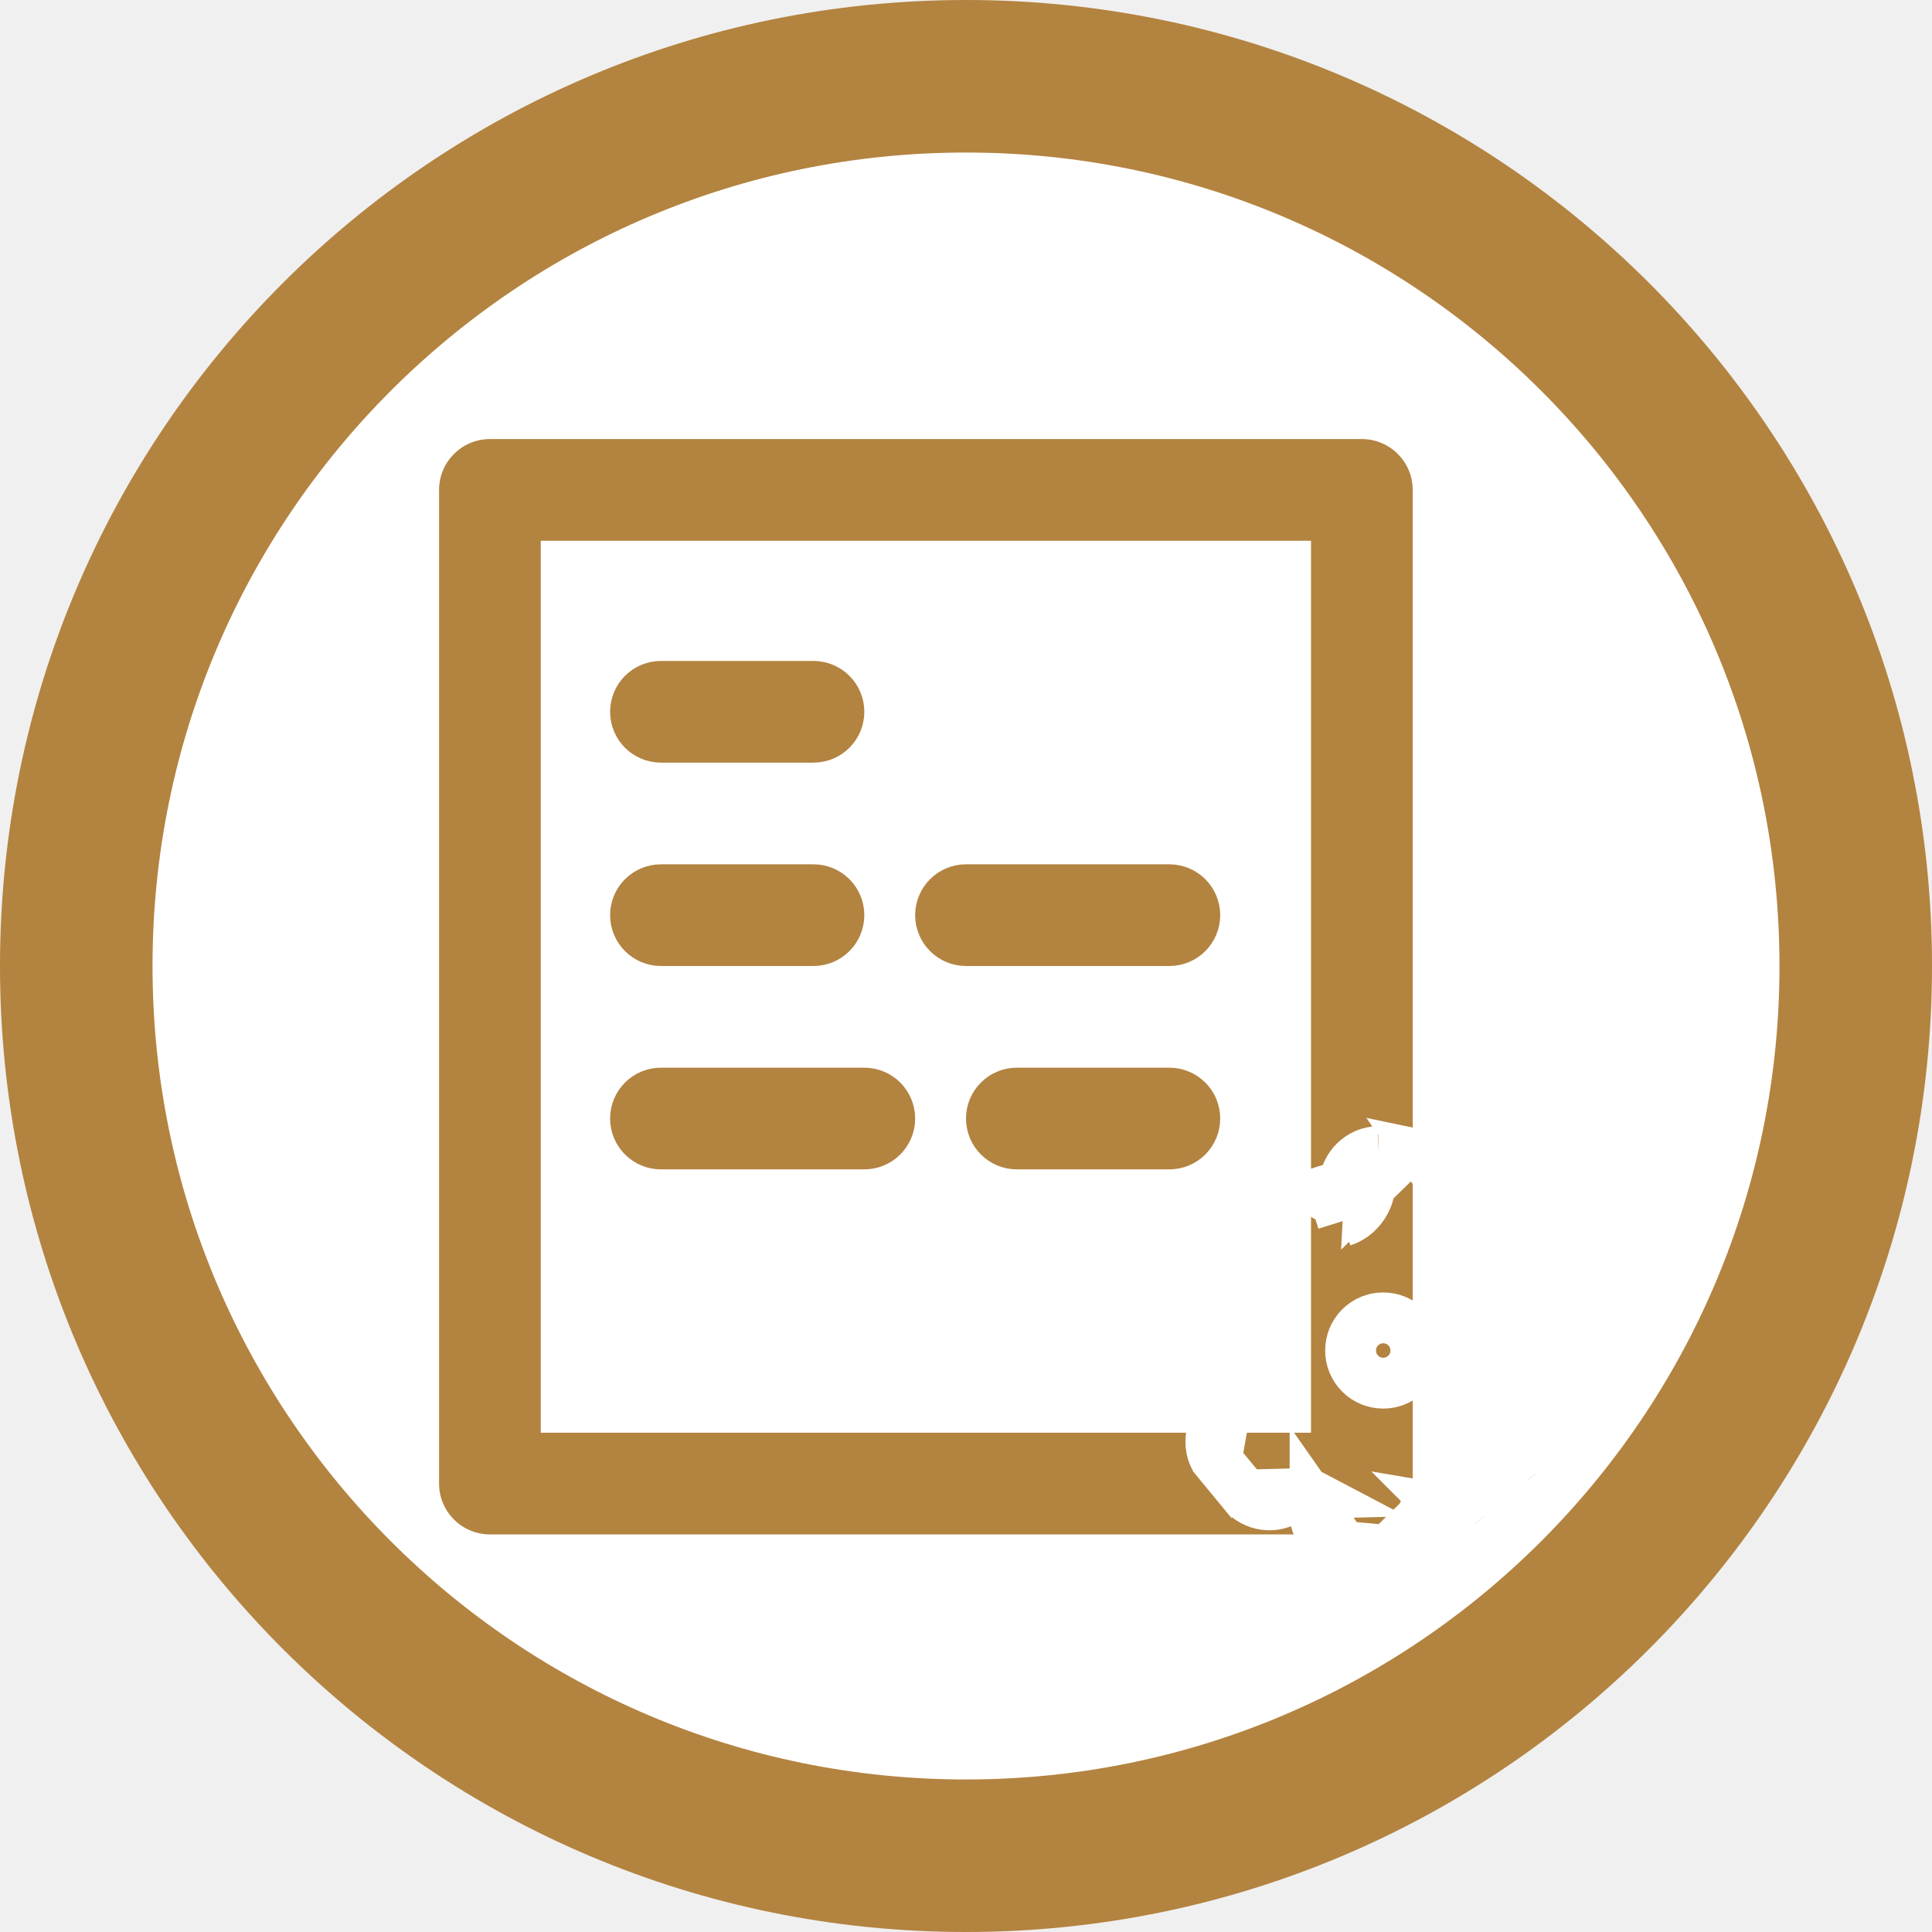
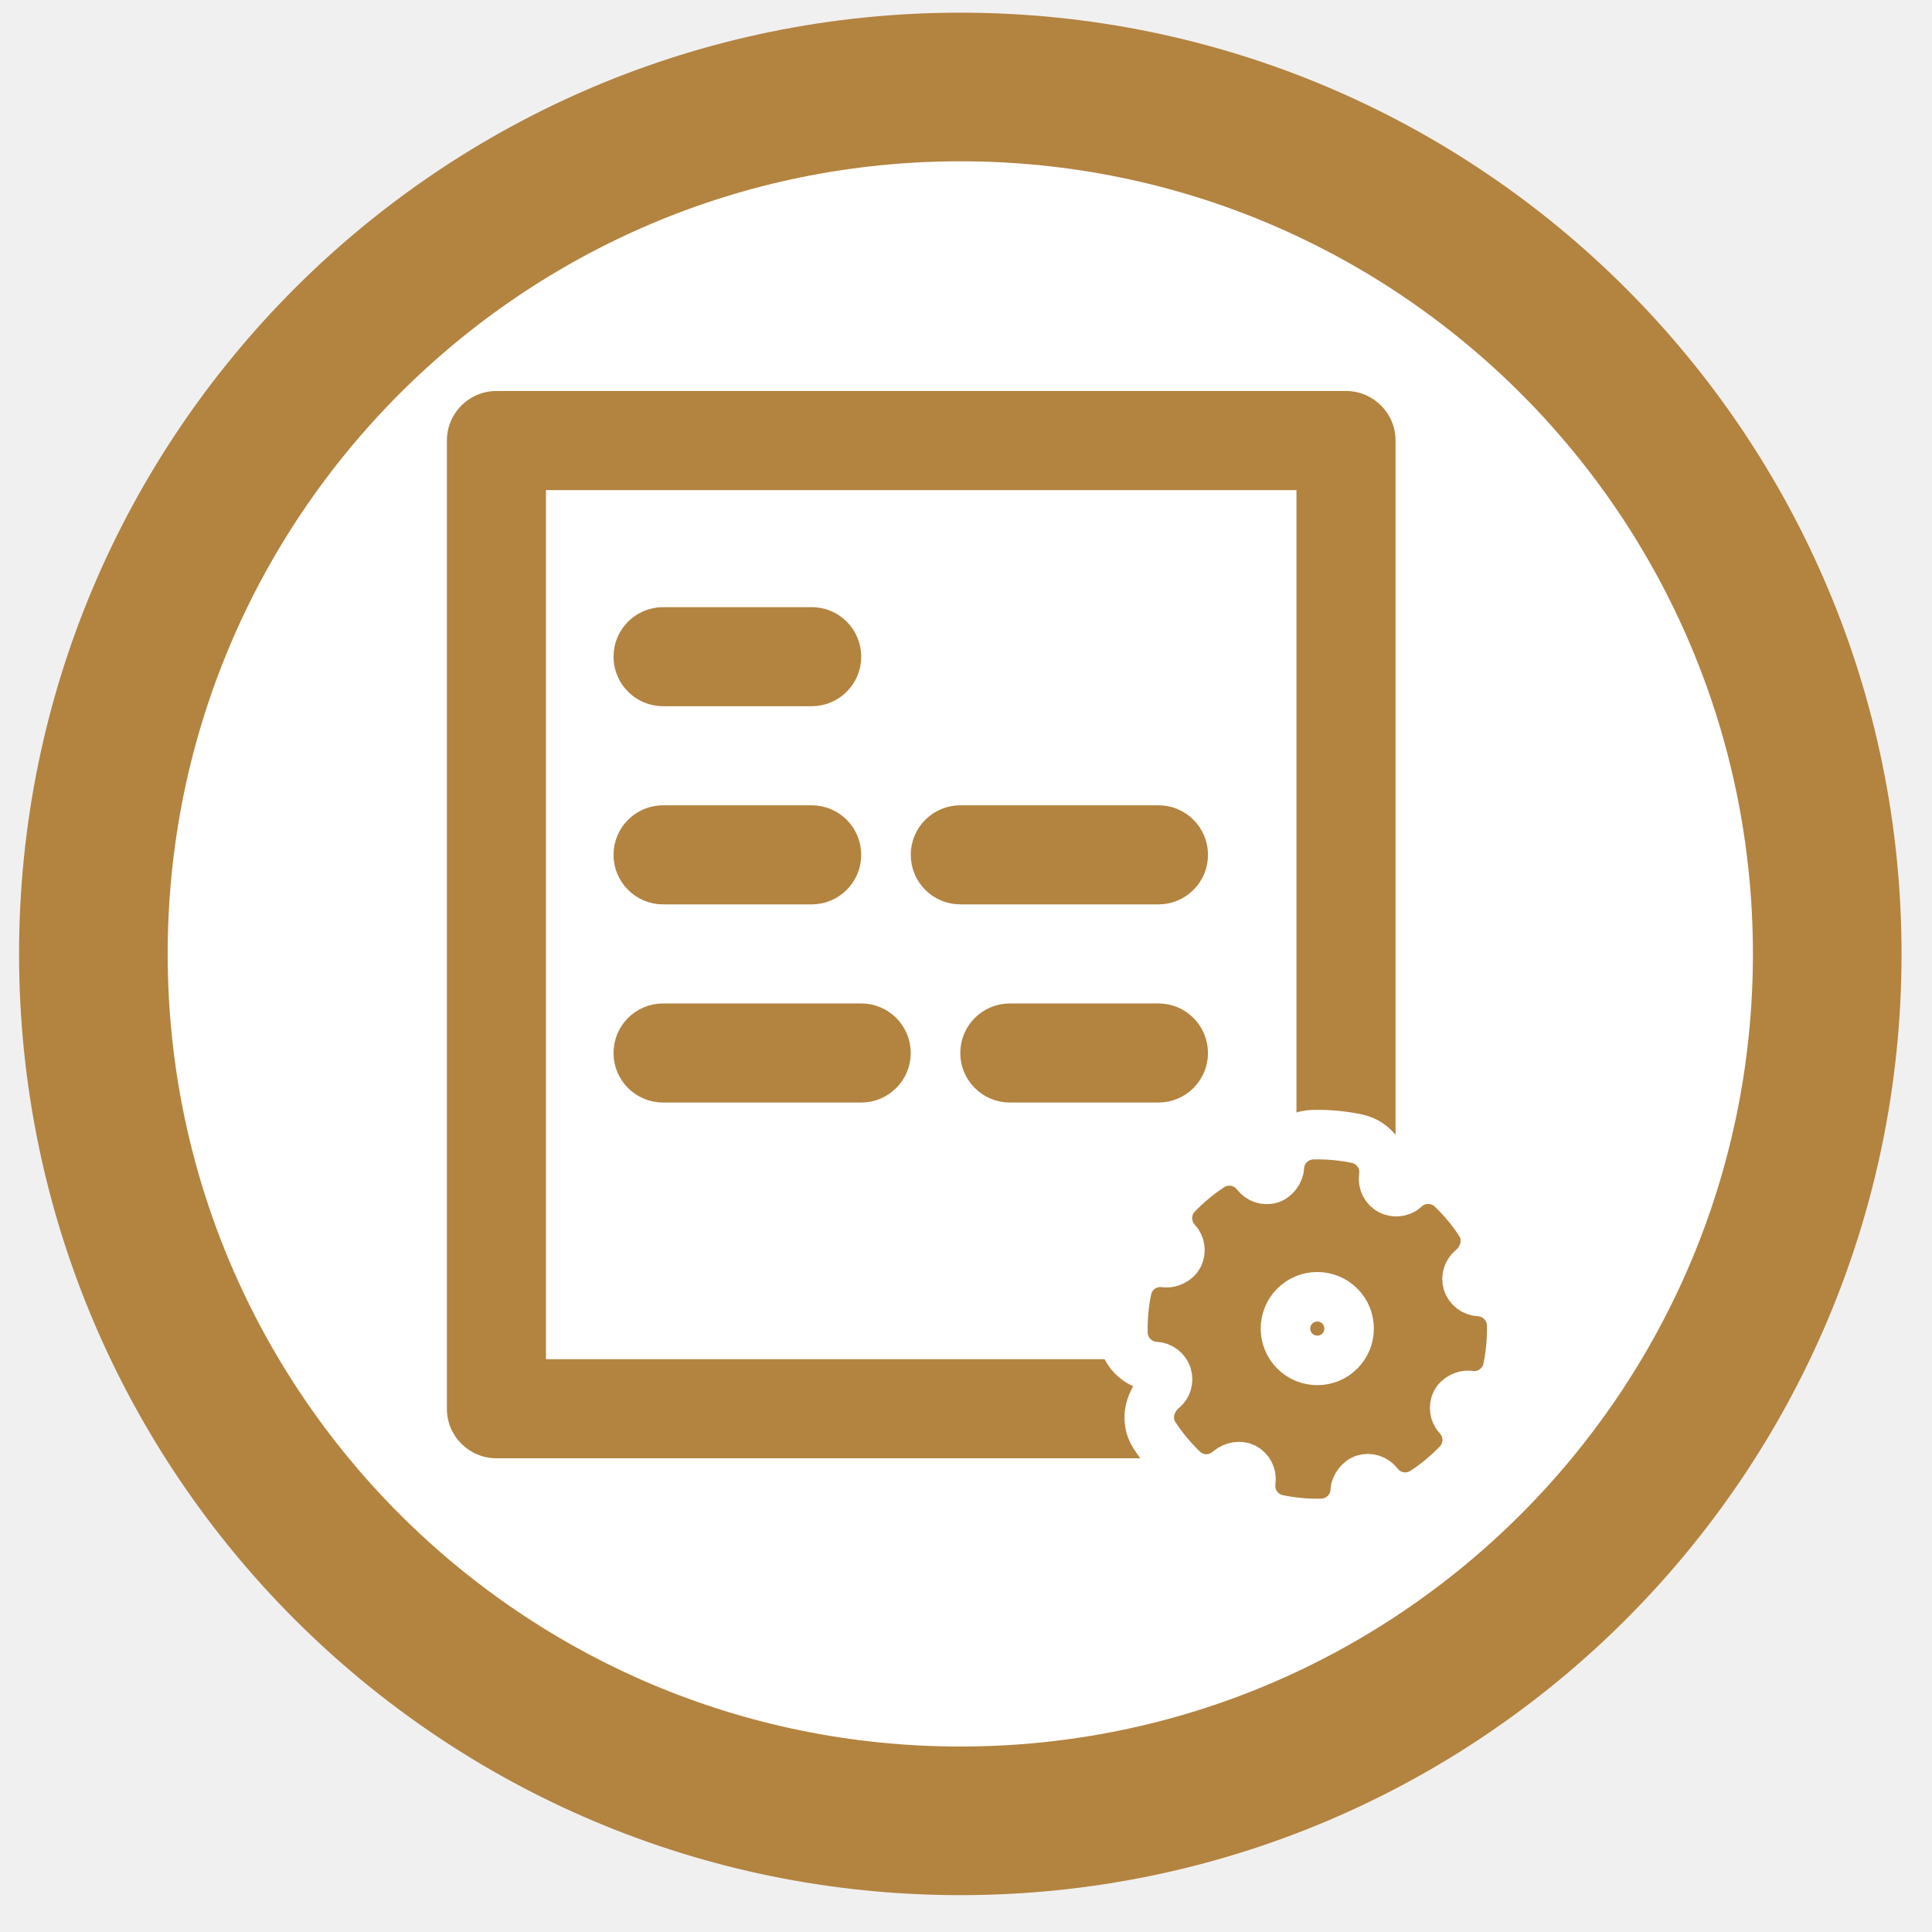
- <svg xmlns="http://www.w3.org/2000/svg" width="38" height="38" viewBox="0 0 38 38" fill="none">
-   <circle cx="19" cy="19" r="17.5" fill="white" stroke="#B38340" stroke-width="3" />
-   <mask id="path-2-inside-1" fill="white">
-     <rect x="8.636" y="8.636" width="19.15" height="21.544" rx="1" />
-   </mask>
-   <rect x="8.636" y="8.636" width="19.15" height="21.544" rx="1" fill="white" stroke="#B38340" stroke-width="4" mask="url(#path-2-inside-1)" />
-   <rect x="12.5" y="13.5" width="4" height="1" rx="0.5" fill="white" stroke="#B38340" />
-   <rect x="12.5" y="17.5" width="4" height="1" rx="0.5" fill="white" stroke="#B38340" />
-   <rect x="18.5" y="17.5" width="5" height="1" rx="0.5" fill="white" stroke="#B38340" />
-   <rect x="-0.5" y="0.5" width="4" height="1" rx="0.5" transform="matrix(-1 0 0 1 23 21)" fill="white" stroke="#B38340" />
-   <rect x="-0.5" y="0.5" width="5" height="1" rx="0.5" transform="matrix(-1 0 0 1 17 21)" fill="white" stroke="#B38340" />
-   <g clip-path="url(#clip0)">
-     <path d="M30.493 24.426L30.493 24.426C30.33 24.176 30.138 23.945 29.923 23.739L29.923 23.738C29.667 23.494 29.252 23.476 28.981 23.727L28.962 23.743C28.883 23.805 28.766 23.816 28.681 23.77L28.68 23.77C28.587 23.721 28.531 23.614 28.547 23.504L30.493 24.426ZM30.493 24.426C30.619 24.619 30.611 24.827 30.575 24.967C30.538 25.109 30.456 25.251 30.33 25.355C30.24 25.429 30.211 25.539 30.241 25.635L29.763 25.783M30.493 24.426L30.476 25.815C30.366 25.809 30.272 25.734 30.241 25.634L29.763 25.783M26.409 24.018C26.7 23.927 26.926 23.632 26.941 23.329M26.409 24.018L26.941 23.329M26.409 24.018L26.26 23.541C26.349 23.513 26.437 23.4 26.441 23.305L26.441 23.305M26.409 24.018L26.261 23.54C26.162 23.571 26.047 23.536 25.98 23.449L26.441 23.305M26.941 23.329C26.946 23.229 27.027 23.151 27.126 23.148L26.941 23.329ZM30.273 27.913L30.273 27.913C30.636 27.966 30.976 27.727 31.05 27.37C31.11 27.083 31.137 26.787 31.13 26.489L30.273 27.913ZM30.273 27.913C30.181 27.899 30.052 27.964 30.008 28.046M30.273 27.913L30.008 28.046M29.763 25.783C29.857 26.084 30.133 26.298 30.45 26.314L30.012 24.97C29.77 25.169 29.672 25.489 29.763 25.783ZM30.04 29.289L30.04 29.289C30.293 29.026 30.298 28.61 30.049 28.342M30.04 29.289L30.008 28.047C30.008 28.047 30.008 28.046 30.008 28.046M30.04 29.289C29.835 29.502 29.608 29.691 29.36 29.853L30.04 29.289ZM30.049 28.342C30.048 28.341 30.048 28.341 30.048 28.341L29.682 28.681L30.049 28.342C30.049 28.342 30.049 28.342 30.049 28.342ZM30.049 28.342C29.974 28.261 29.959 28.141 30.008 28.046M28.434 29.696L28.435 29.697C28.654 29.982 29.057 30.051 29.36 29.853L28.434 29.696ZM28.434 29.696C28.367 29.608 28.251 29.573 28.152 29.604C28.066 29.631 27.977 29.745 27.972 29.839L27.972 29.84M28.434 29.696L27.972 29.84M27.972 29.84C27.954 30.202 27.66 30.486 27.301 30.496L27.301 30.496M27.972 29.84L27.301 30.496M27.301 30.496L27.299 30.496M27.301 30.496L27.299 30.496M27.299 30.496C27.001 30.503 26.701 30.476 26.41 30.416M27.299 30.496L26.41 30.416M26.41 30.416C26.051 30.341 25.815 30 25.866 29.641L25.866 29.64L26.41 30.416C26.41 30.416 26.41 30.416 26.41 30.416ZM24.491 29.406L24.491 29.406C24.742 29.645 25.135 29.672 25.417 29.431C25.539 29.333 25.663 29.337 25.733 29.374L24.491 29.406ZM24.491 29.406L24.49 29.405M24.491 29.406L24.49 29.405M24.49 29.405C24.275 29.199 24.084 28.968 23.921 28.718L24.49 29.405ZM24.087 27.786L24.087 27.786C23.963 27.889 23.88 28.028 23.841 28.169C23.804 28.307 23.791 28.52 23.921 28.718L24.087 27.786ZM24.087 27.786L24.097 27.778M24.087 27.786L24.097 27.778M24.097 27.778C24.165 27.725 24.206 27.617 24.172 27.509L24.65 27.361L24.173 27.509C24.142 27.41 24.048 27.335 23.937 27.329L23.937 27.329M24.097 27.778L23.937 27.329M23.937 27.329C23.578 27.31 23.292 27.018 23.283 26.656C23.276 26.36 23.303 26.064 23.363 25.775C23.436 25.416 23.777 25.179 24.138 25.231L24.139 25.231M23.937 27.329L24.139 25.231M24.139 25.231C24.234 25.245 24.362 25.179 24.405 25.098L24.405 25.098M24.139 25.231L24.405 25.098M24.405 25.098C24.455 25.003 24.44 24.884 24.365 24.802L24.405 25.098ZM26.441 23.305L26.441 23.302M26.441 23.305L26.441 23.302M26.441 23.302C26.461 22.941 26.754 22.66 27.11 22.648L27.11 22.648M26.441 23.302L27.11 22.648M27.11 22.648L27.114 22.648M27.11 22.648L27.114 22.648M27.114 22.648C27.413 22.641 27.712 22.668 28.004 22.729M27.114 22.648L28.004 22.729M28.004 22.729C28.361 22.802 28.6 23.142 28.547 23.504L28.004 22.729ZM26.797 26.067C26.524 26.293 26.486 26.699 26.711 26.972C26.936 27.245 27.342 27.284 27.615 27.058C27.888 26.833 27.927 26.427 27.702 26.154C27.477 25.881 27.07 25.842 26.797 26.067Z" fill="#B38340" stroke="white" />
+ <svg xmlns="http://www.w3.org/2000/svg" xmlns:xlink="http://www.w3.org/1999/xlink" width="39px" height="39px" viewBox="0 0 39 39" version="1.1">
+   <defs>
+     <rect id="path-1" x="0.021" y="0.893" width="19.15" height="21.544" rx="1" />
+   </defs>
+   <g id="Page-1" stroke="none" stroke-width="1" fill="none" fill-rule="evenodd">
+     <g id="МАСТЕРНОДА" transform="translate(1, 1)">
+       <g fill="#FFFFFF" id="Oval" stroke="#B38340" stroke-width="3">
+         <circle cx="18.385" cy="18.256" r="17.5" />
+       </g>
+       <g id="Group-30" transform="translate(8, 6)">
+         <g id="Clipped">
+           <mask id="mask-2" fill="white">
+             <use xlink:href="#path-1" />
+           </mask>
+           <g id="Rectangle" />
+           <rect id="Rectangle" stroke="#B38340" stroke-width="4" fill="#FFFFFF" mask="url(#mask-2)" x="0.021" y="0.893" width="19.15" height="21.544" rx="1" />
+         </g>
+         <rect id="Rectangle" stroke="#B38340" fill="#FFFFFF" x="3.885" y="5.756" width="4" height="1" rx="0.5" />
+         <rect id="Rectangle" stroke="#B38340" fill="#FFFFFF" x="3.885" y="9.756" width="4" height="1" rx="0.5" />
+         <rect id="Rectangle" stroke="#B38340" fill="#FFFFFF" x="9.885" y="9.756" width="5" height="1" rx="0.5" />
+         <rect id="Rectangle" stroke="#B38340" fill="#FFFFFF" transform="translate(12.8848, 14.2563) scale(-1, 1) translate(-12.8848, -14.2563) " x="10.885" y="13.756" width="4" height="1" rx="0.5" />
+         <rect id="Rectangle" stroke="#B38340" fill="#FFFFFF" transform="translate(6.38477, 14.2563) scale(-1, 1) translate(-6.38477, -14.2563) " x="3.885" y="13.756" width="5" height="1" rx="0.5" />
+       </g>
+       <g id="Vector" transform="translate(22, 22)" fill="#B38340" stroke="#FFFFFF">
+         <path d="M6.878,1.682 L6.878,1.683 C7.08,1.993 6.976,2.396 6.715,2.612 C6.628,2.683 6.595,2.792 6.625,2.891 C6.657,2.992 6.753,3.066 6.86,3.071 C7.222,3.09 7.507,3.384 7.515,3.745 C7.522,4.043 7.495,4.339 7.435,4.626 C7.361,4.984 7.02,5.222 6.658,5.169 C6.565,5.155 6.436,5.22 6.393,5.302 C6.343,5.398 6.359,5.518 6.433,5.597 C6.682,5.865 6.678,6.281 6.425,6.546 C6.219,6.759 5.992,6.948 5.745,7.109 C5.443,7.307 5.039,7.239 4.819,6.952 C4.752,6.866 4.638,6.829 4.537,6.86 C4.45,6.887 4.361,7.002 4.357,7.096 C4.339,7.457 4.046,7.742 3.684,7.752 C3.385,7.759 3.085,7.732 2.795,7.672 C2.437,7.598 2.199,7.258 2.251,6.896 C2.267,6.787 2.213,6.68 2.118,6.63 C2.031,6.585 1.906,6.602 1.811,6.68 C1.535,6.922 1.136,6.911 0.875,6.662 C0.661,6.456 0.469,6.225 0.305,5.974 C0.1,5.661 0.21,5.258 0.482,5.034 C0.555,4.977 0.589,4.867 0.557,4.765 C0.526,4.665 0.431,4.591 0.322,4.585 C-0.039,4.566 -0.324,4.272 -0.332,3.912 C-0.339,3.617 -0.312,3.321 -0.253,3.032 C-0.179,2.673 0.161,2.435 0.524,2.488 C0.618,2.502 0.747,2.437 0.79,2.354 C0.84,2.259 0.824,2.139 0.75,2.059 C0.501,1.791 0.505,1.375 0.758,1.111 C0.863,1.002 0.974,0.9 1.091,0.803 C1.202,0.711 1.318,0.626 1.438,0.547 C1.74,0.349 2.144,0.418 2.365,0.705 C2.431,0.791 2.545,0.828 2.645,0.797 C2.734,0.769 2.821,0.656 2.826,0.559 C2.845,0.199 3.136,-0.084 3.499,-0.095 C3.797,-0.103 4.096,-0.076 4.388,-0.015 C4.746,0.058 4.985,0.399 4.932,0.761 C4.916,0.869 4.97,0.977 5.065,1.027 C5.153,1.073 5.272,1.061 5.341,1.004 L5.352,0.995 C5.618,0.737 6.042,0.741 6.308,0.995 C6.523,1.2 6.714,1.432 6.878,1.682 Z M3.182,3.324 C2.909,3.549 2.87,3.955 3.096,4.228 C3.321,4.501 3.727,4.54 4,4.315 C4.273,4.09 4.312,3.683 4.087,3.41 C3.861,3.137 3.455,3.098 3.182,3.324 Z" id="Shape" />
+       </g>
+     </g>
  </g>
-   <defs>
-     <clipPath id="clip0">
-       <rect width="9.047" height="9.047" fill="white" transform="matrix(0.771384 -0.63637 -0.63637 -0.771384 26.2158 32.2739)" />
-     </clipPath>
-   </defs>
</svg>
